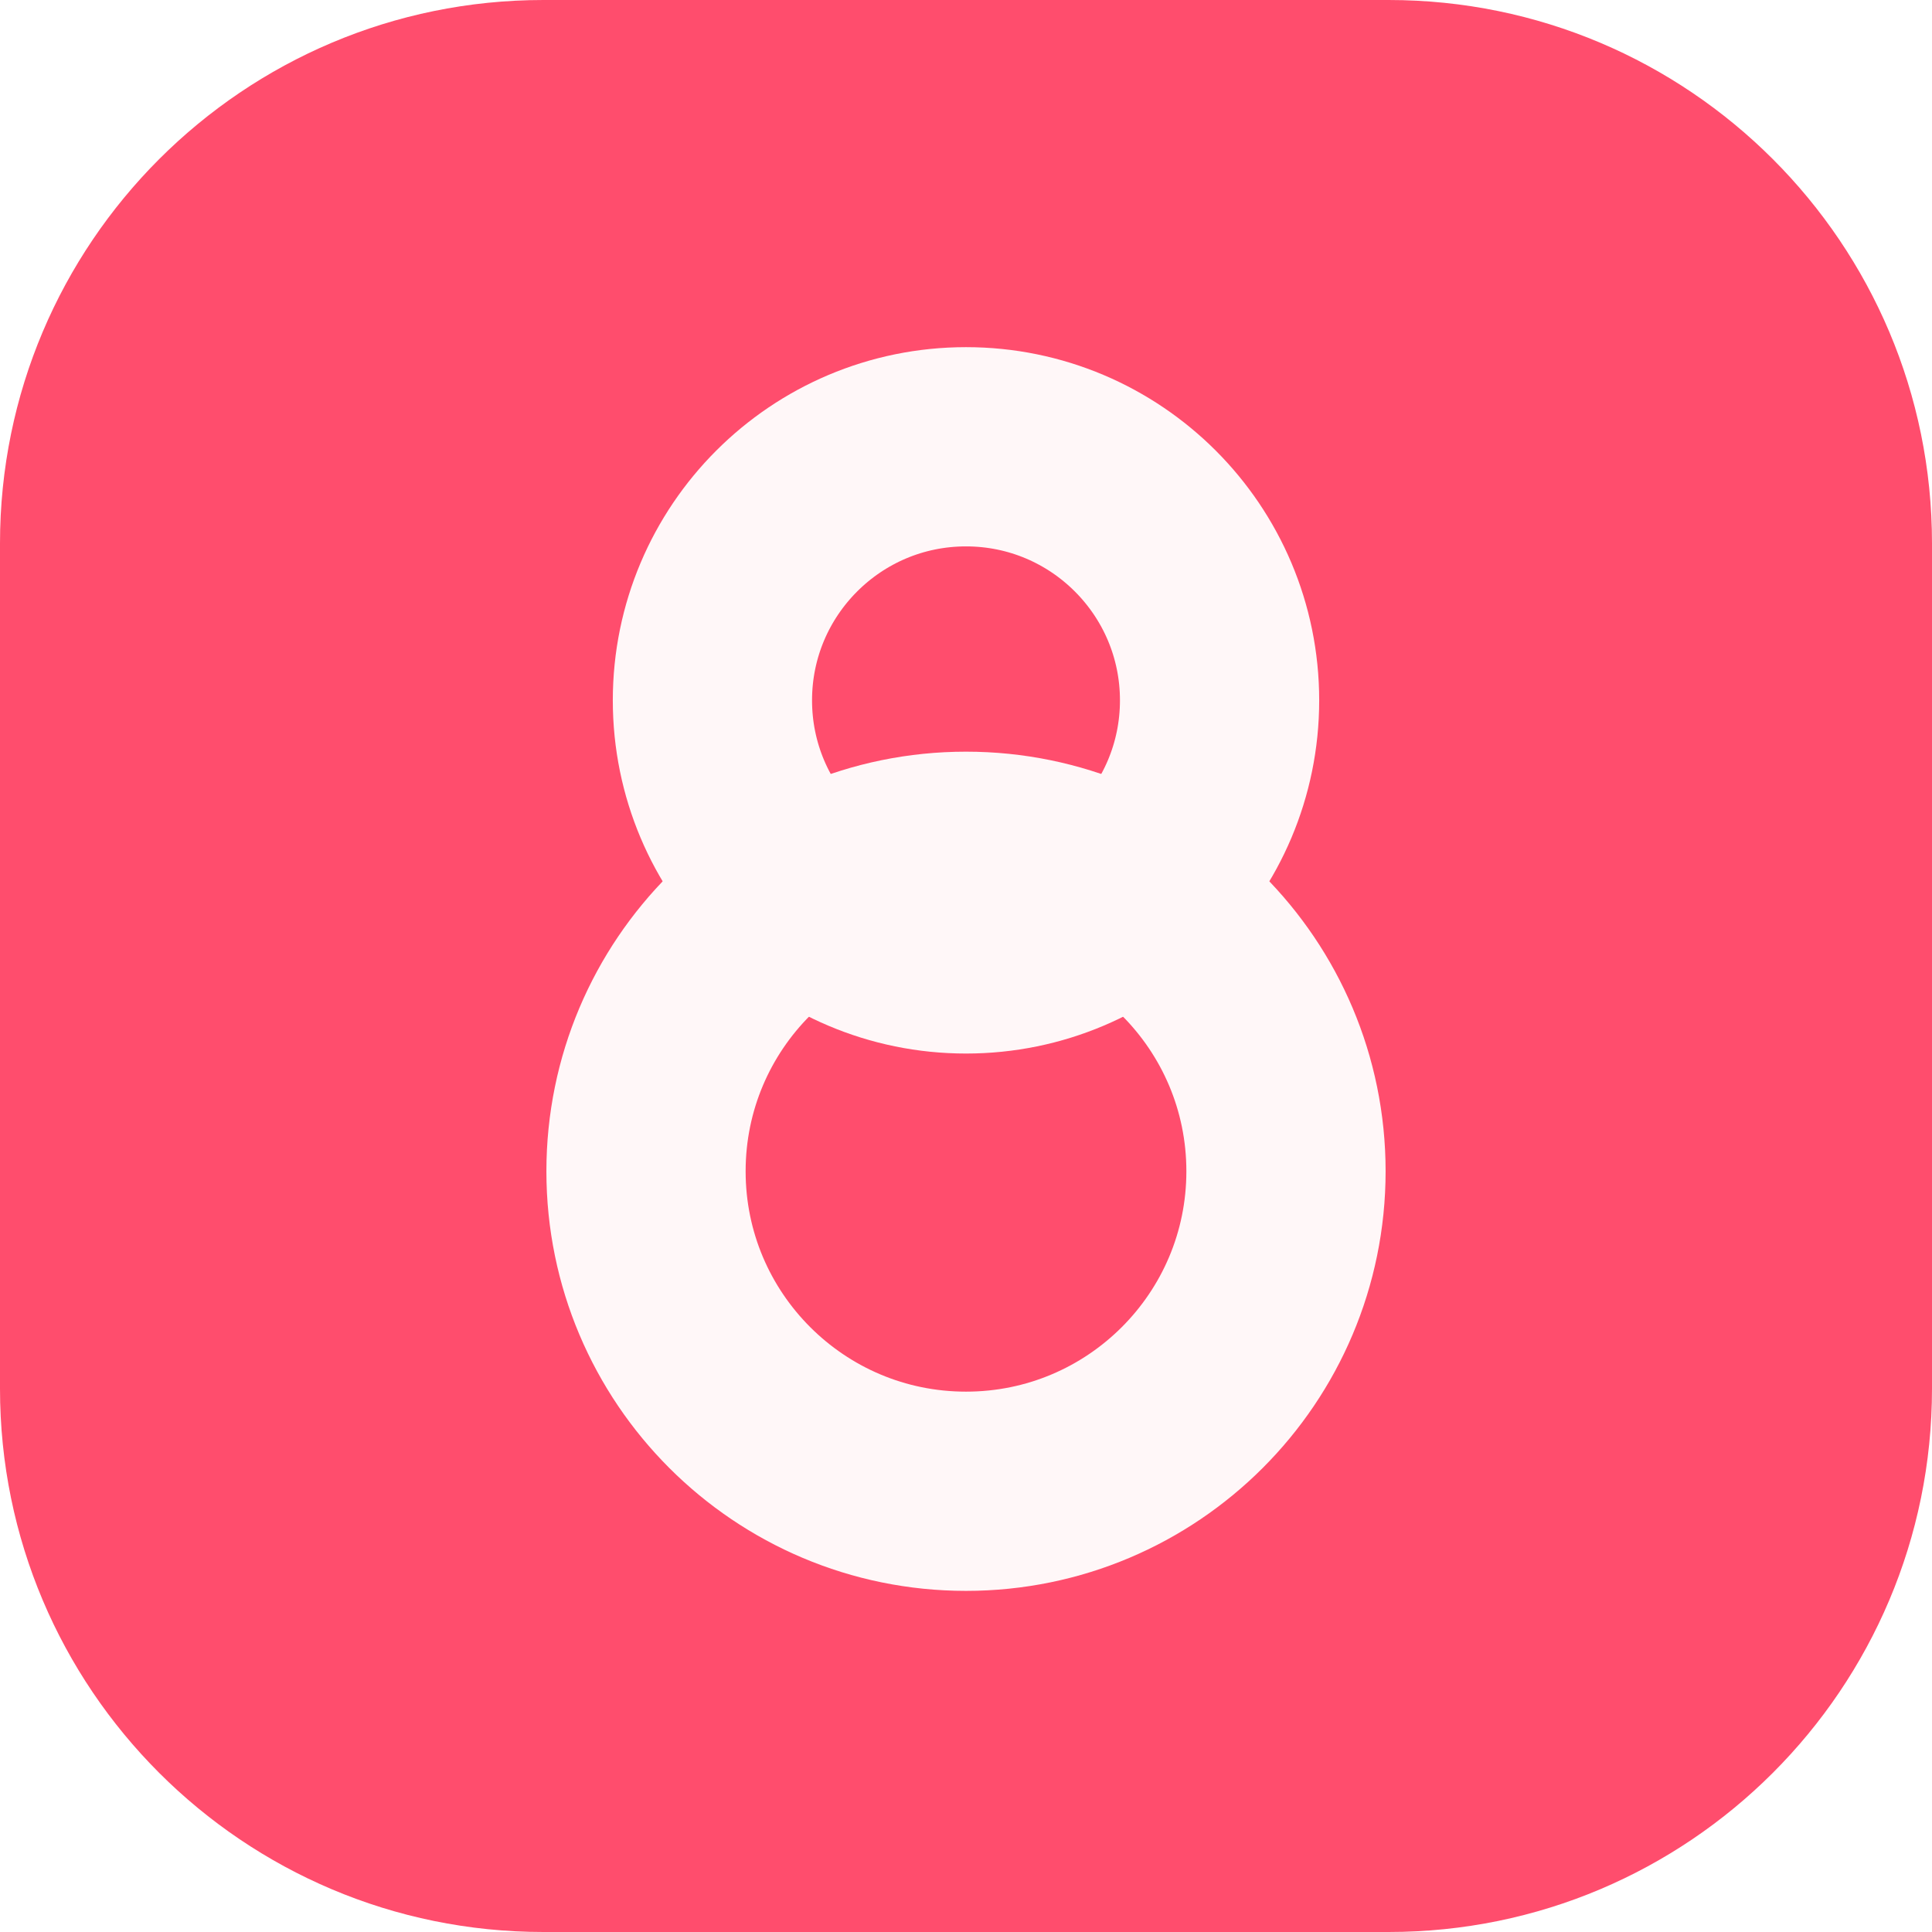
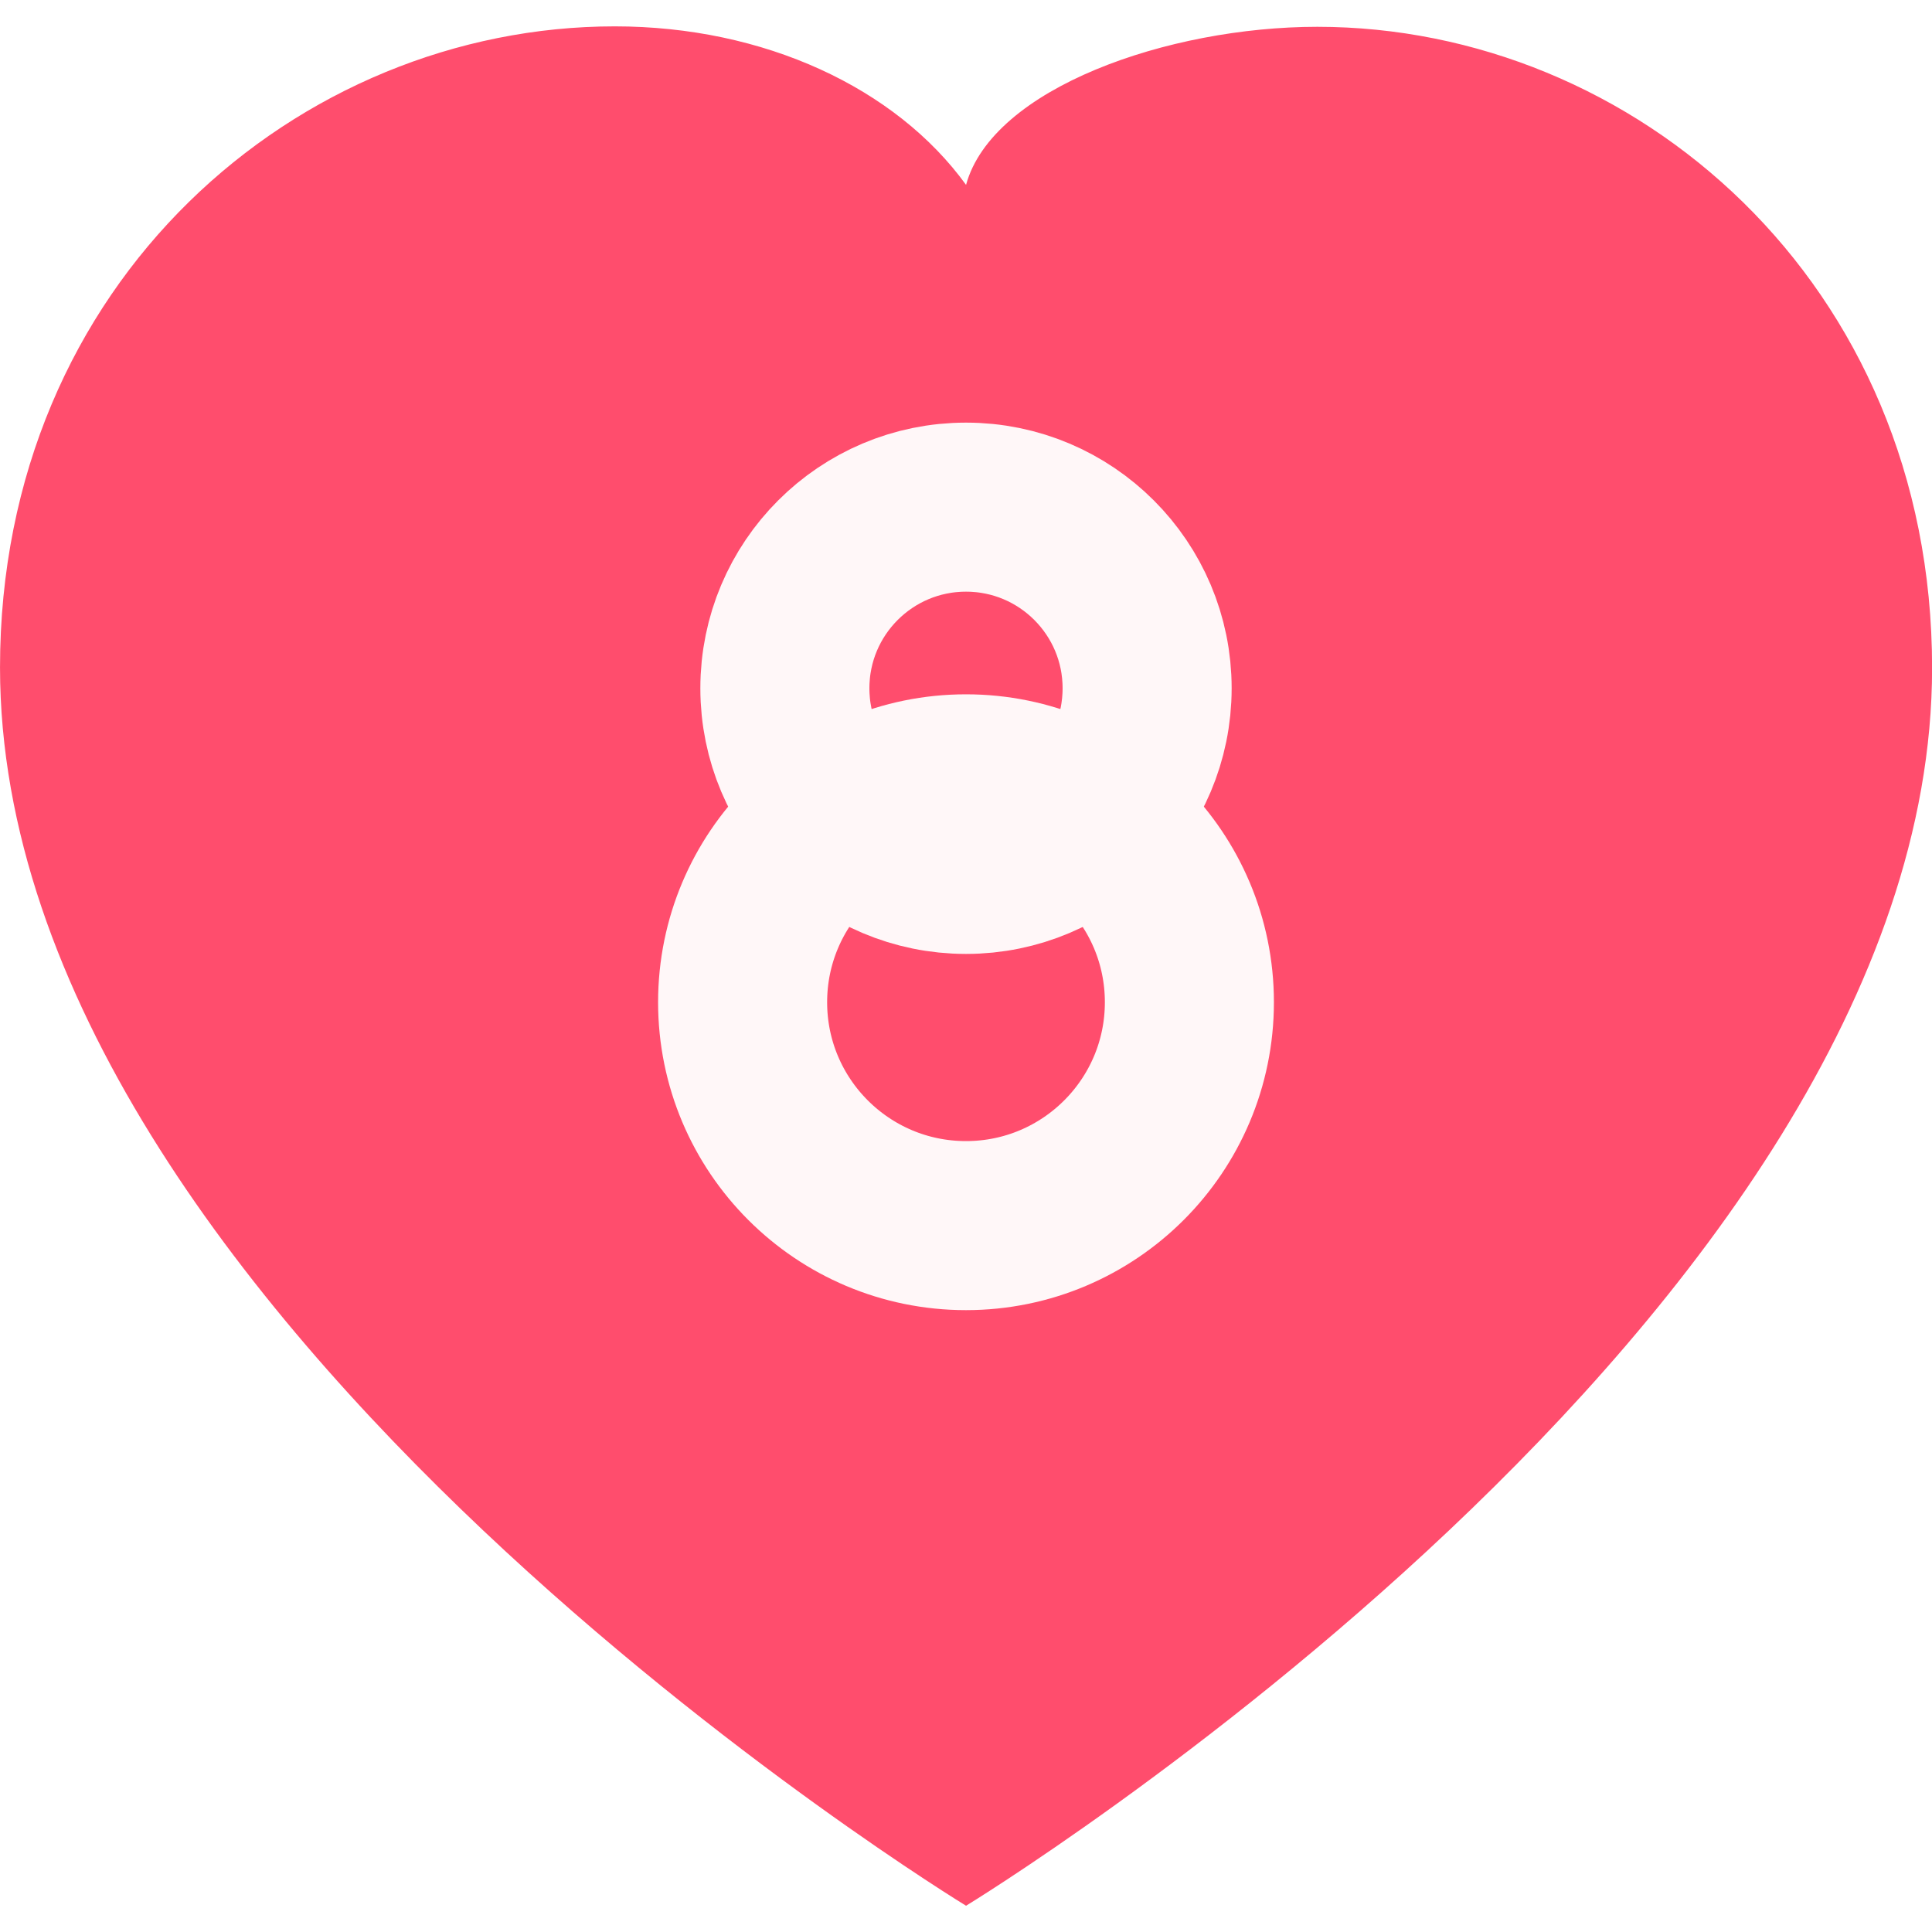
<svg xmlns="http://www.w3.org/2000/svg" viewBox="0 0 32 32" role="img" aria-label="DA8N">
-   <rect width="32" height="32" rx="9" fill="#ff4d6d" />
-   <g fill="none" stroke="#fff7f8" stroke-width="3.3">
-     <circle cx="16" cy="11.6" r="4.2" />
-     <circle cx="16" cy="19.4" r="5.3" />
+   <g transform="translate(-7.2727,-6.9818) scale(0.7273)">
+     <path d="M32 53S10 39.6 10 24.8C10 16 16.8 10.2 24 10.2c3.4 0 6.4 1.4 8 3.61.6-2.2 4.6-3.6 8-3.6 7.2 0 14 5.8 14 14.6C54 39.6 32 53 32 53Z" fill="#ff4d6d" />
+   </g>
+   <g fill="none" stroke="#fff7f8" stroke-width="2.8">
+     <circle cx="16" cy="11.4" r="3" />
+     <circle cx="16" cy="16.6" r="3.7" />
  </g>
</svg>
